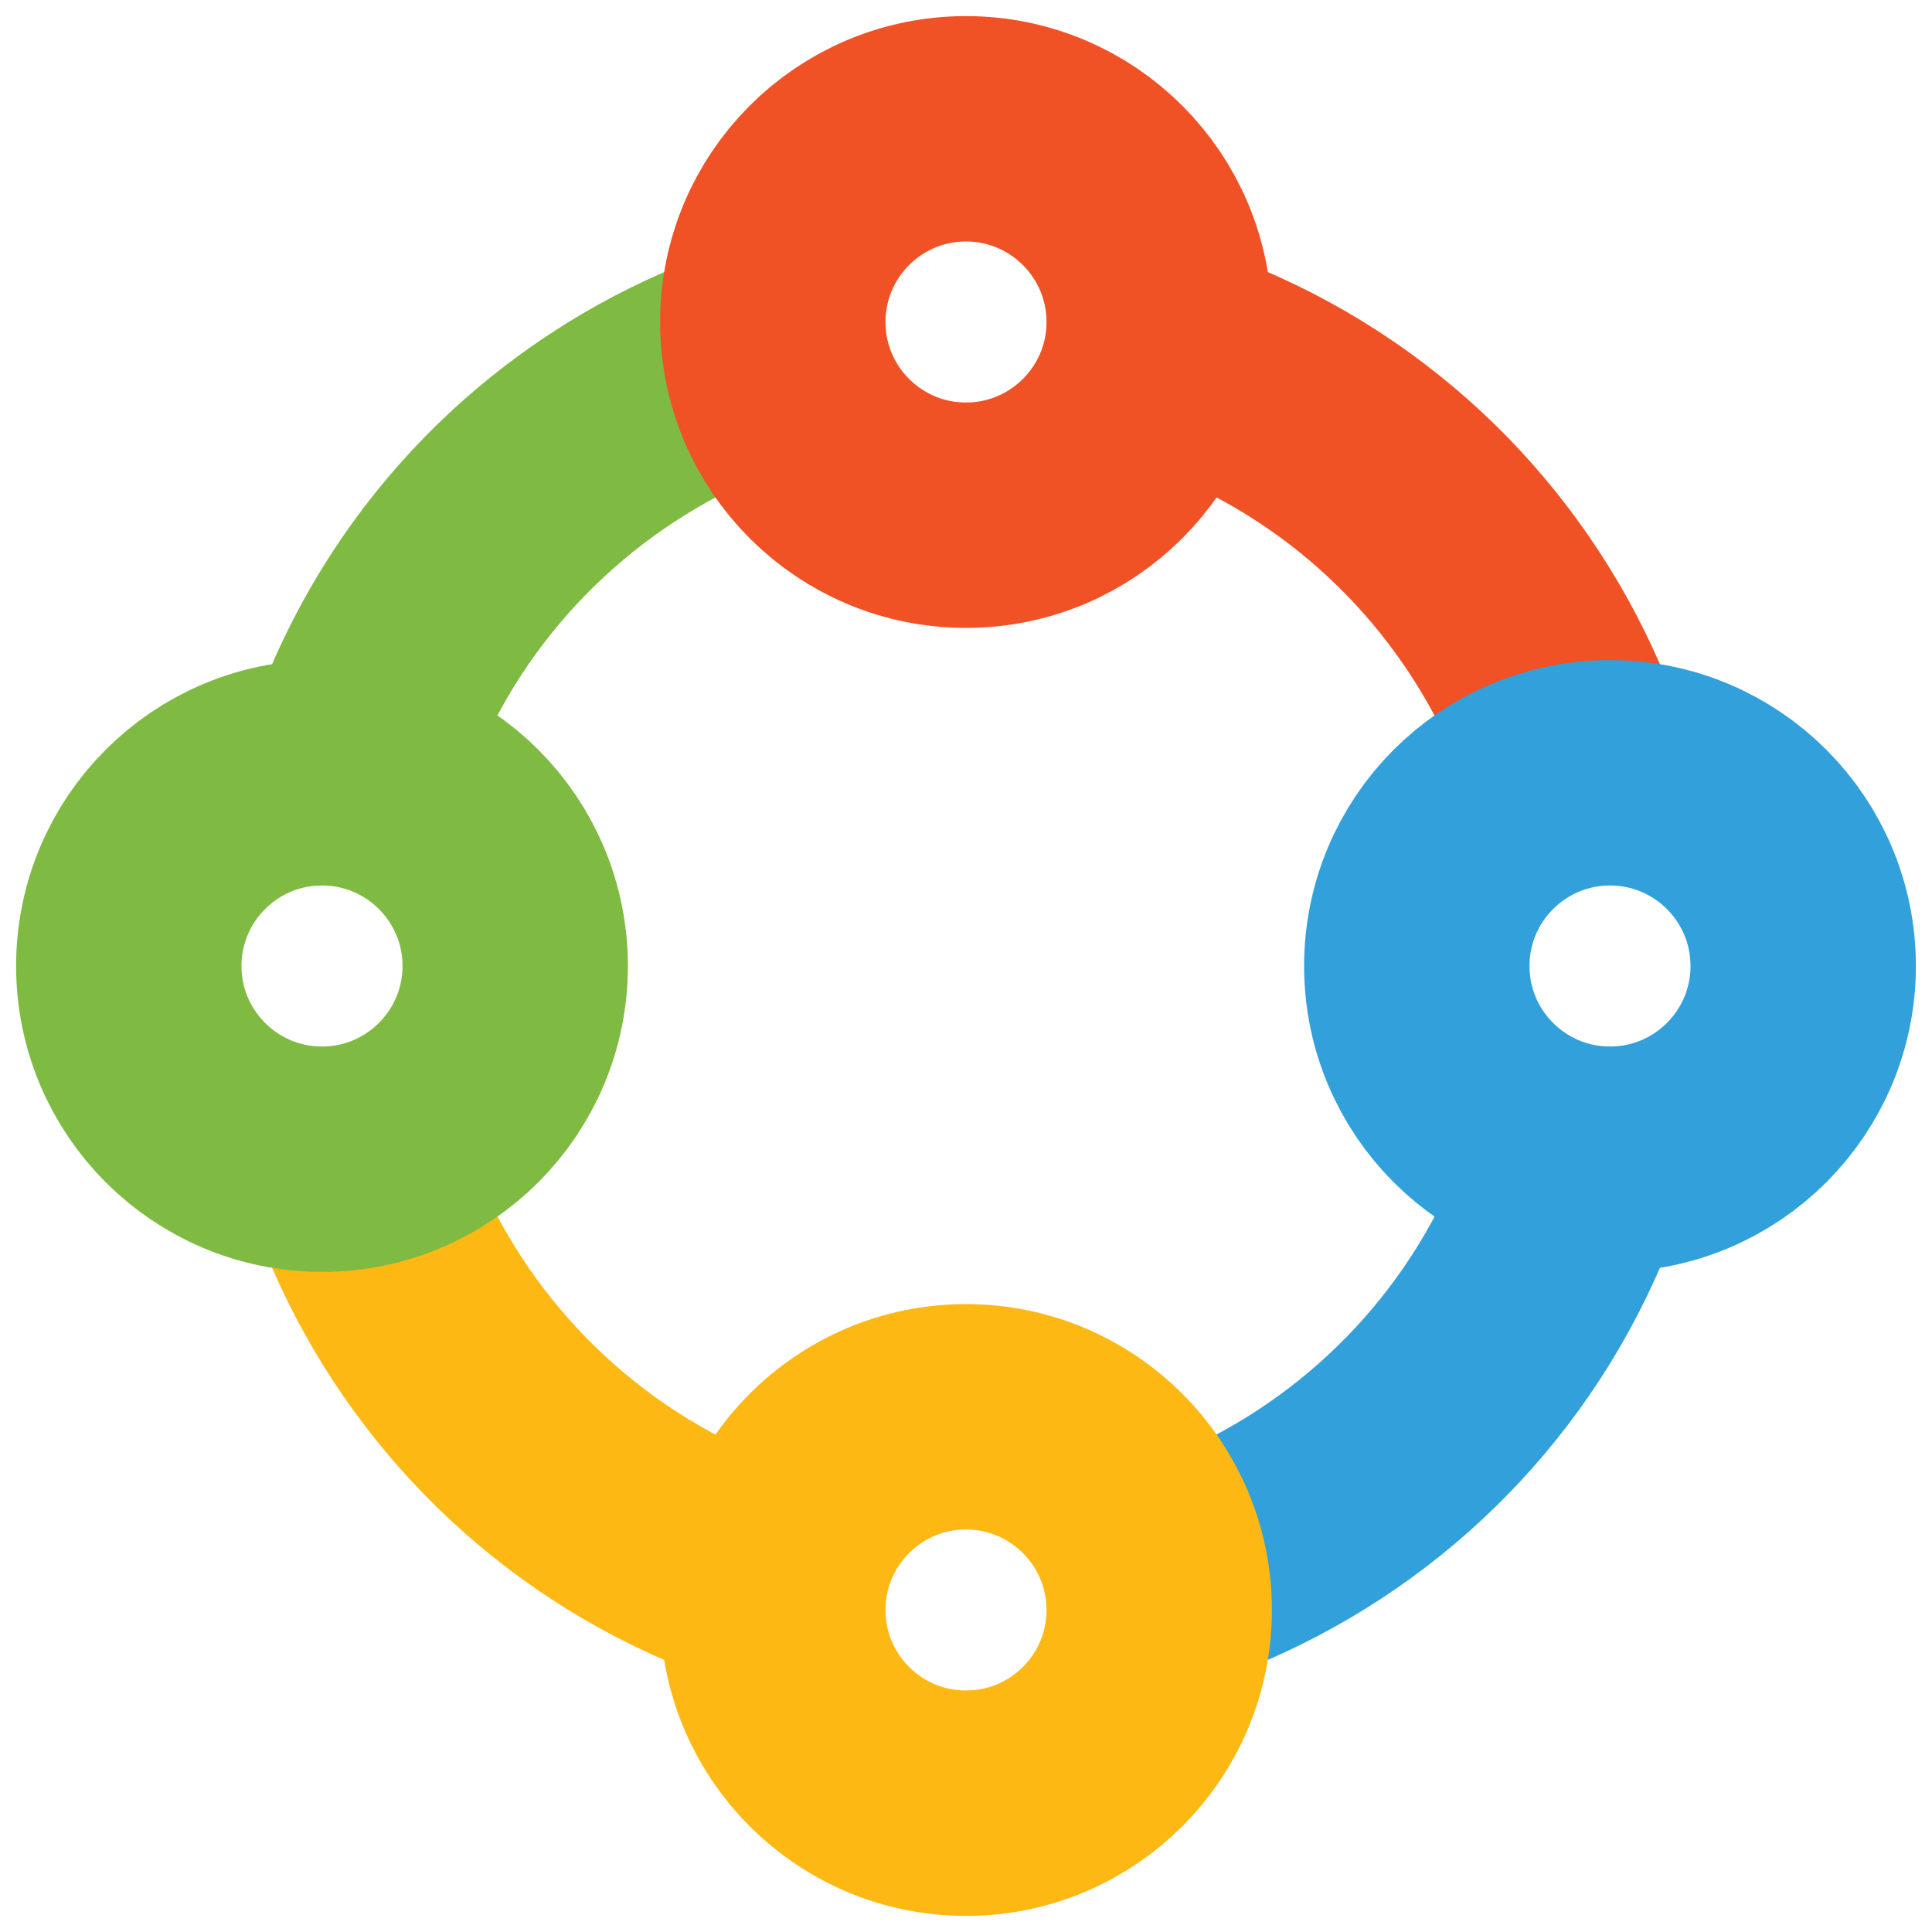
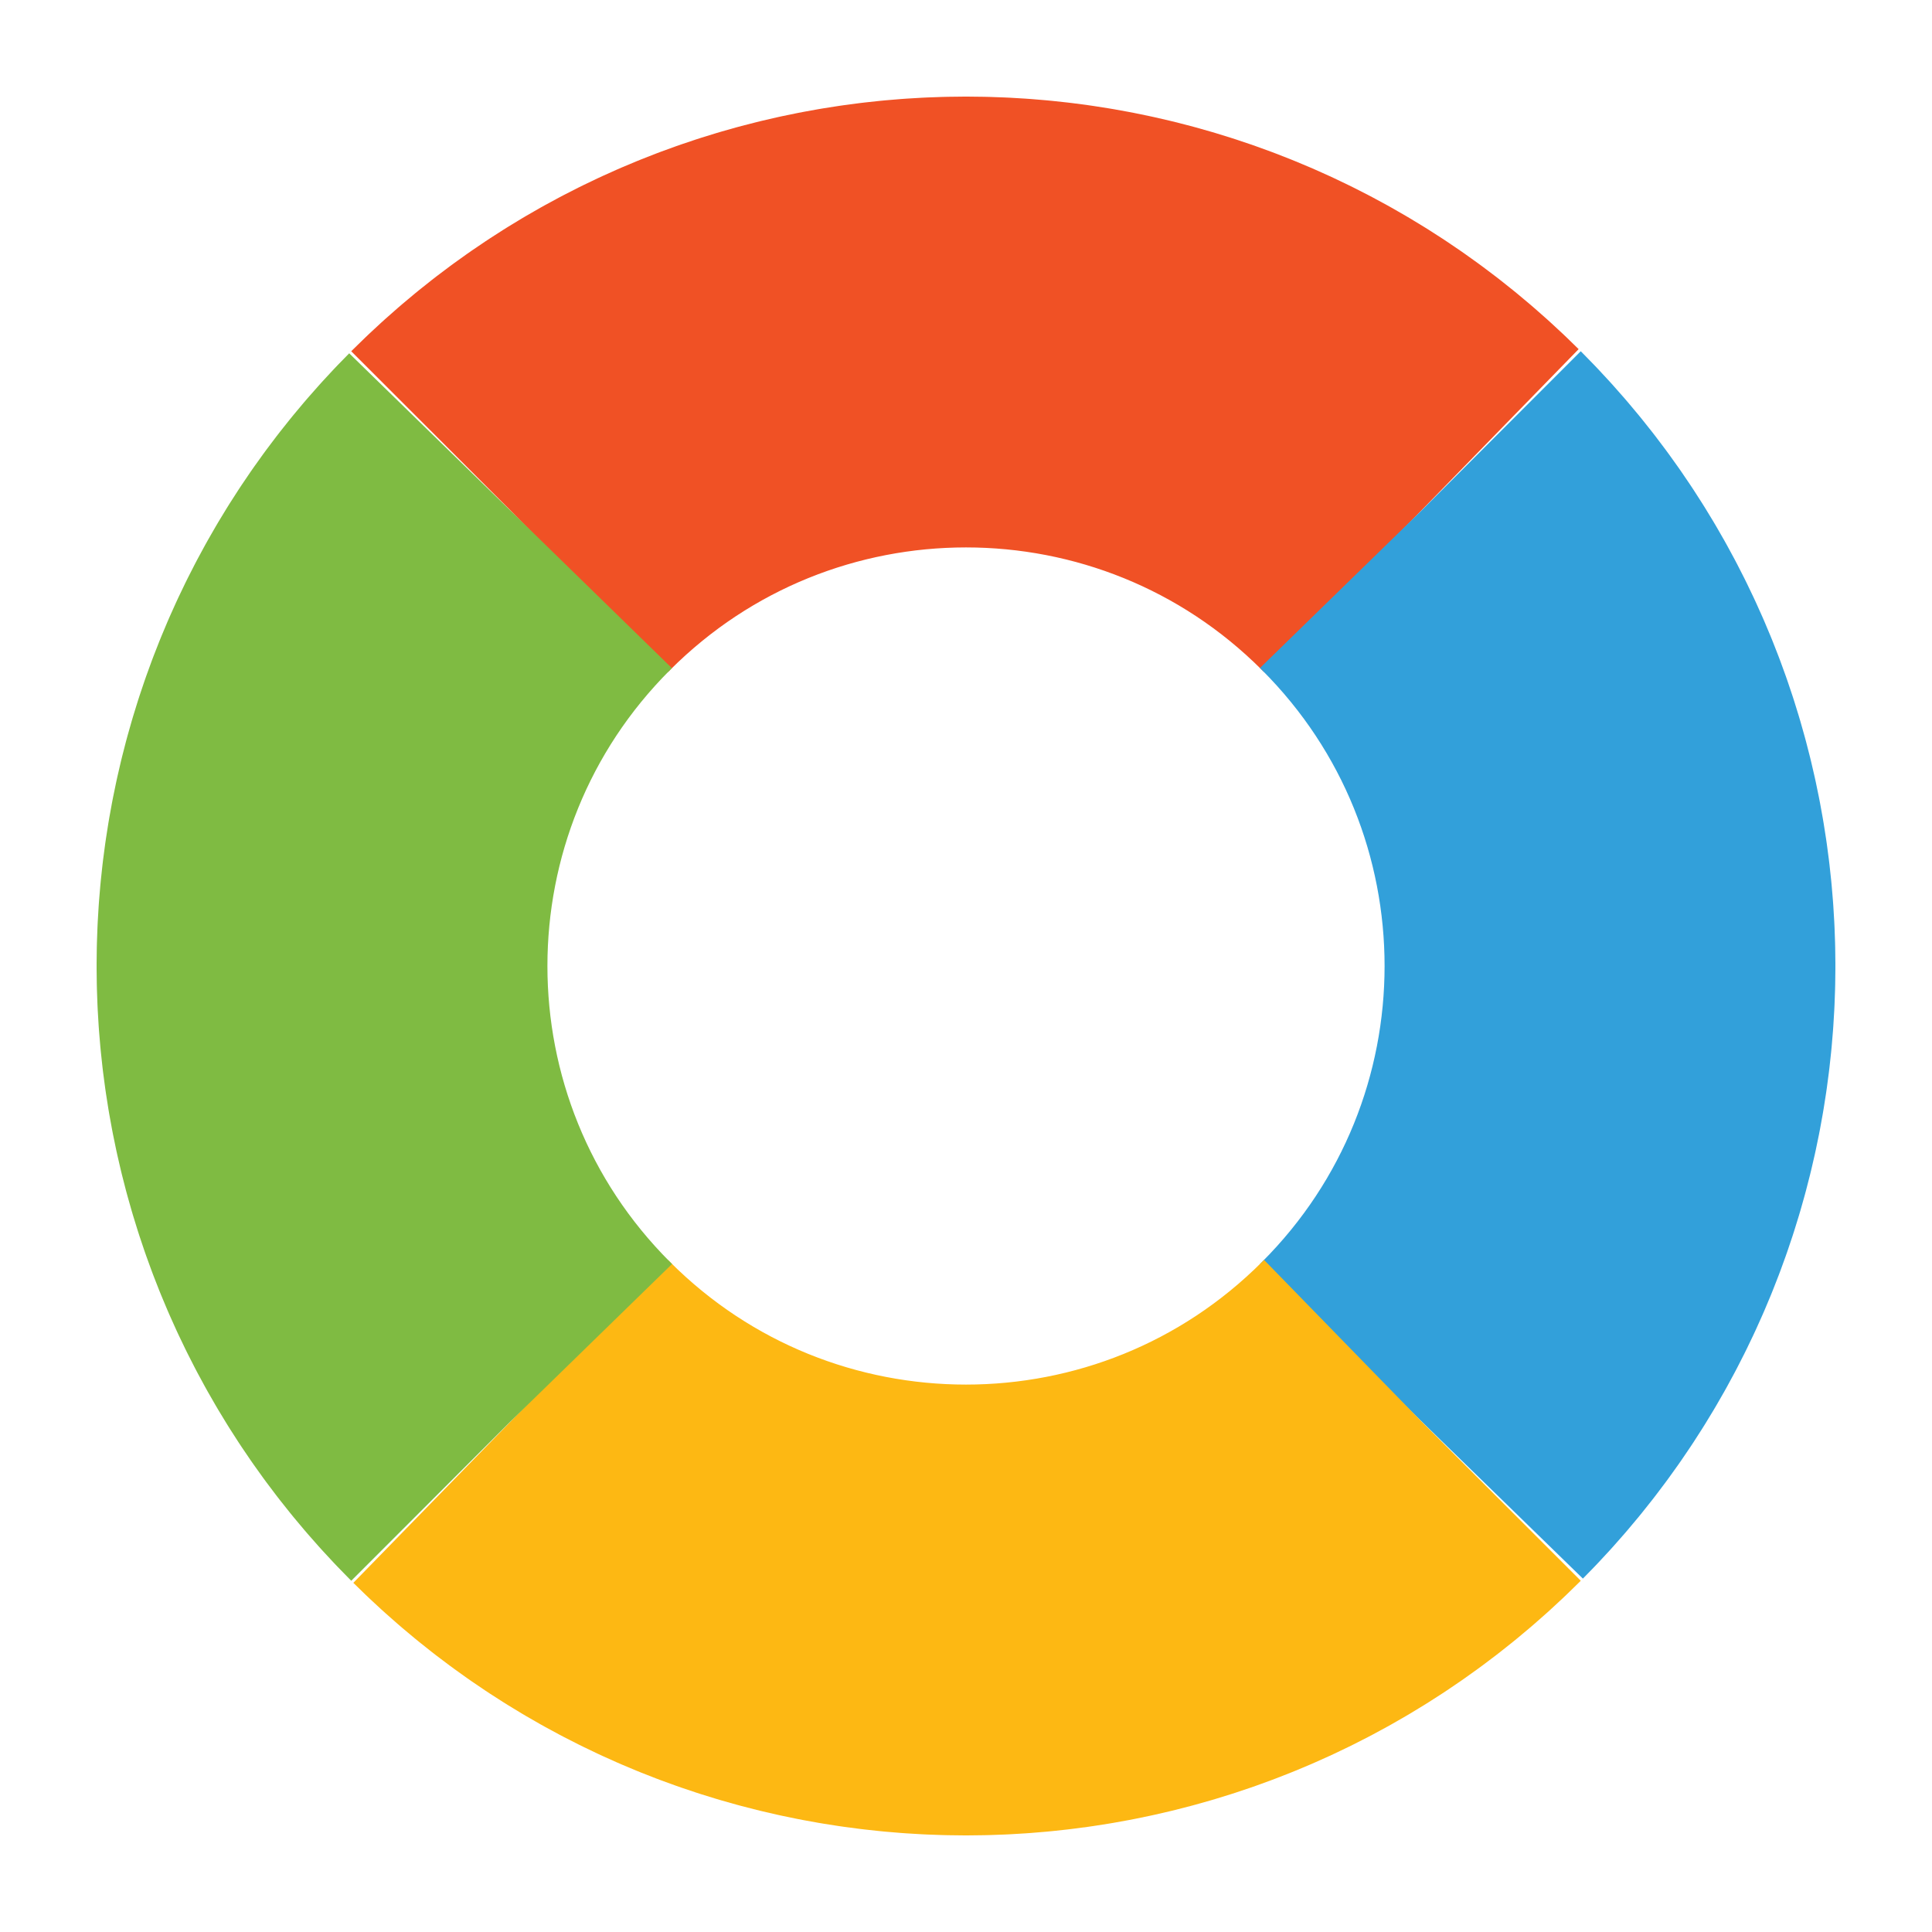
<svg xmlns="http://www.w3.org/2000/svg" viewBox="0 0 600 600" style="background: none;">
-   <g transform="rotate(0 300 300)">
-     <circle cx="300" cy="300" r="200" fill="none" stroke="#f05125" stroke-dasharray="170 3000" stroke-width="70" transform="rotate(-70 300 300)" />
-     <circle cx="300" cy="300" r="200" fill="none" stroke="#32a0da" stroke-dasharray="170 3000" stroke-width="70" transform="rotate(20 300 300)" />
-     <circle cx="300" cy="300" r="200" fill="none" stroke="#fdb813" stroke-dasharray="170 3000" stroke-width="70" transform="rotate(110 300 300)" />
-     <circle cx="300" cy="300" r="200" fill="none" stroke="#7fbb42" stroke-dasharray="170 3000" stroke-width="70" transform="rotate(200 300 300)" />
-     <circle cx="300" cy="100" r="60" fill="none" stroke="#f05125" stroke-width="70" />
-     <circle cx="500" cy="300" r="60" fill="none" stroke="#32a0da" stroke-width="70" />
-     <circle cx="300" cy="500" r="60" fill="none" stroke="#fdb813" stroke-width="70" />
-     <circle cx="100" cy="300" r="60" fill="none" stroke="#7fbb42" stroke-width="70" />
+   <g transform="rotate(-135 300 300)">
+     <circle cx="300" cy="300" r="200" fill="none" stroke="#f05125" stroke-dasharray="314.159 3000" stroke-width="140" transform="rotate(0 300 300)" />
+     <circle cx="300" cy="300" r="200" fill="none" stroke="#32a0da" stroke-dasharray="314.159 3000" stroke-width="140" transform="rotate(90 300 300)" />
+     <circle cx="300" cy="300" r="200" fill="none" stroke="#fdb813" stroke-dasharray="314.159 3000" stroke-width="140" transform="rotate(180 300 300)" />
+     <circle cx="300" cy="300" r="200" fill="none" stroke="#7fbb42" stroke-dasharray="314.159 3000" stroke-width="140" transform="rotate(270 300 300)" />
  </g>
</svg>
